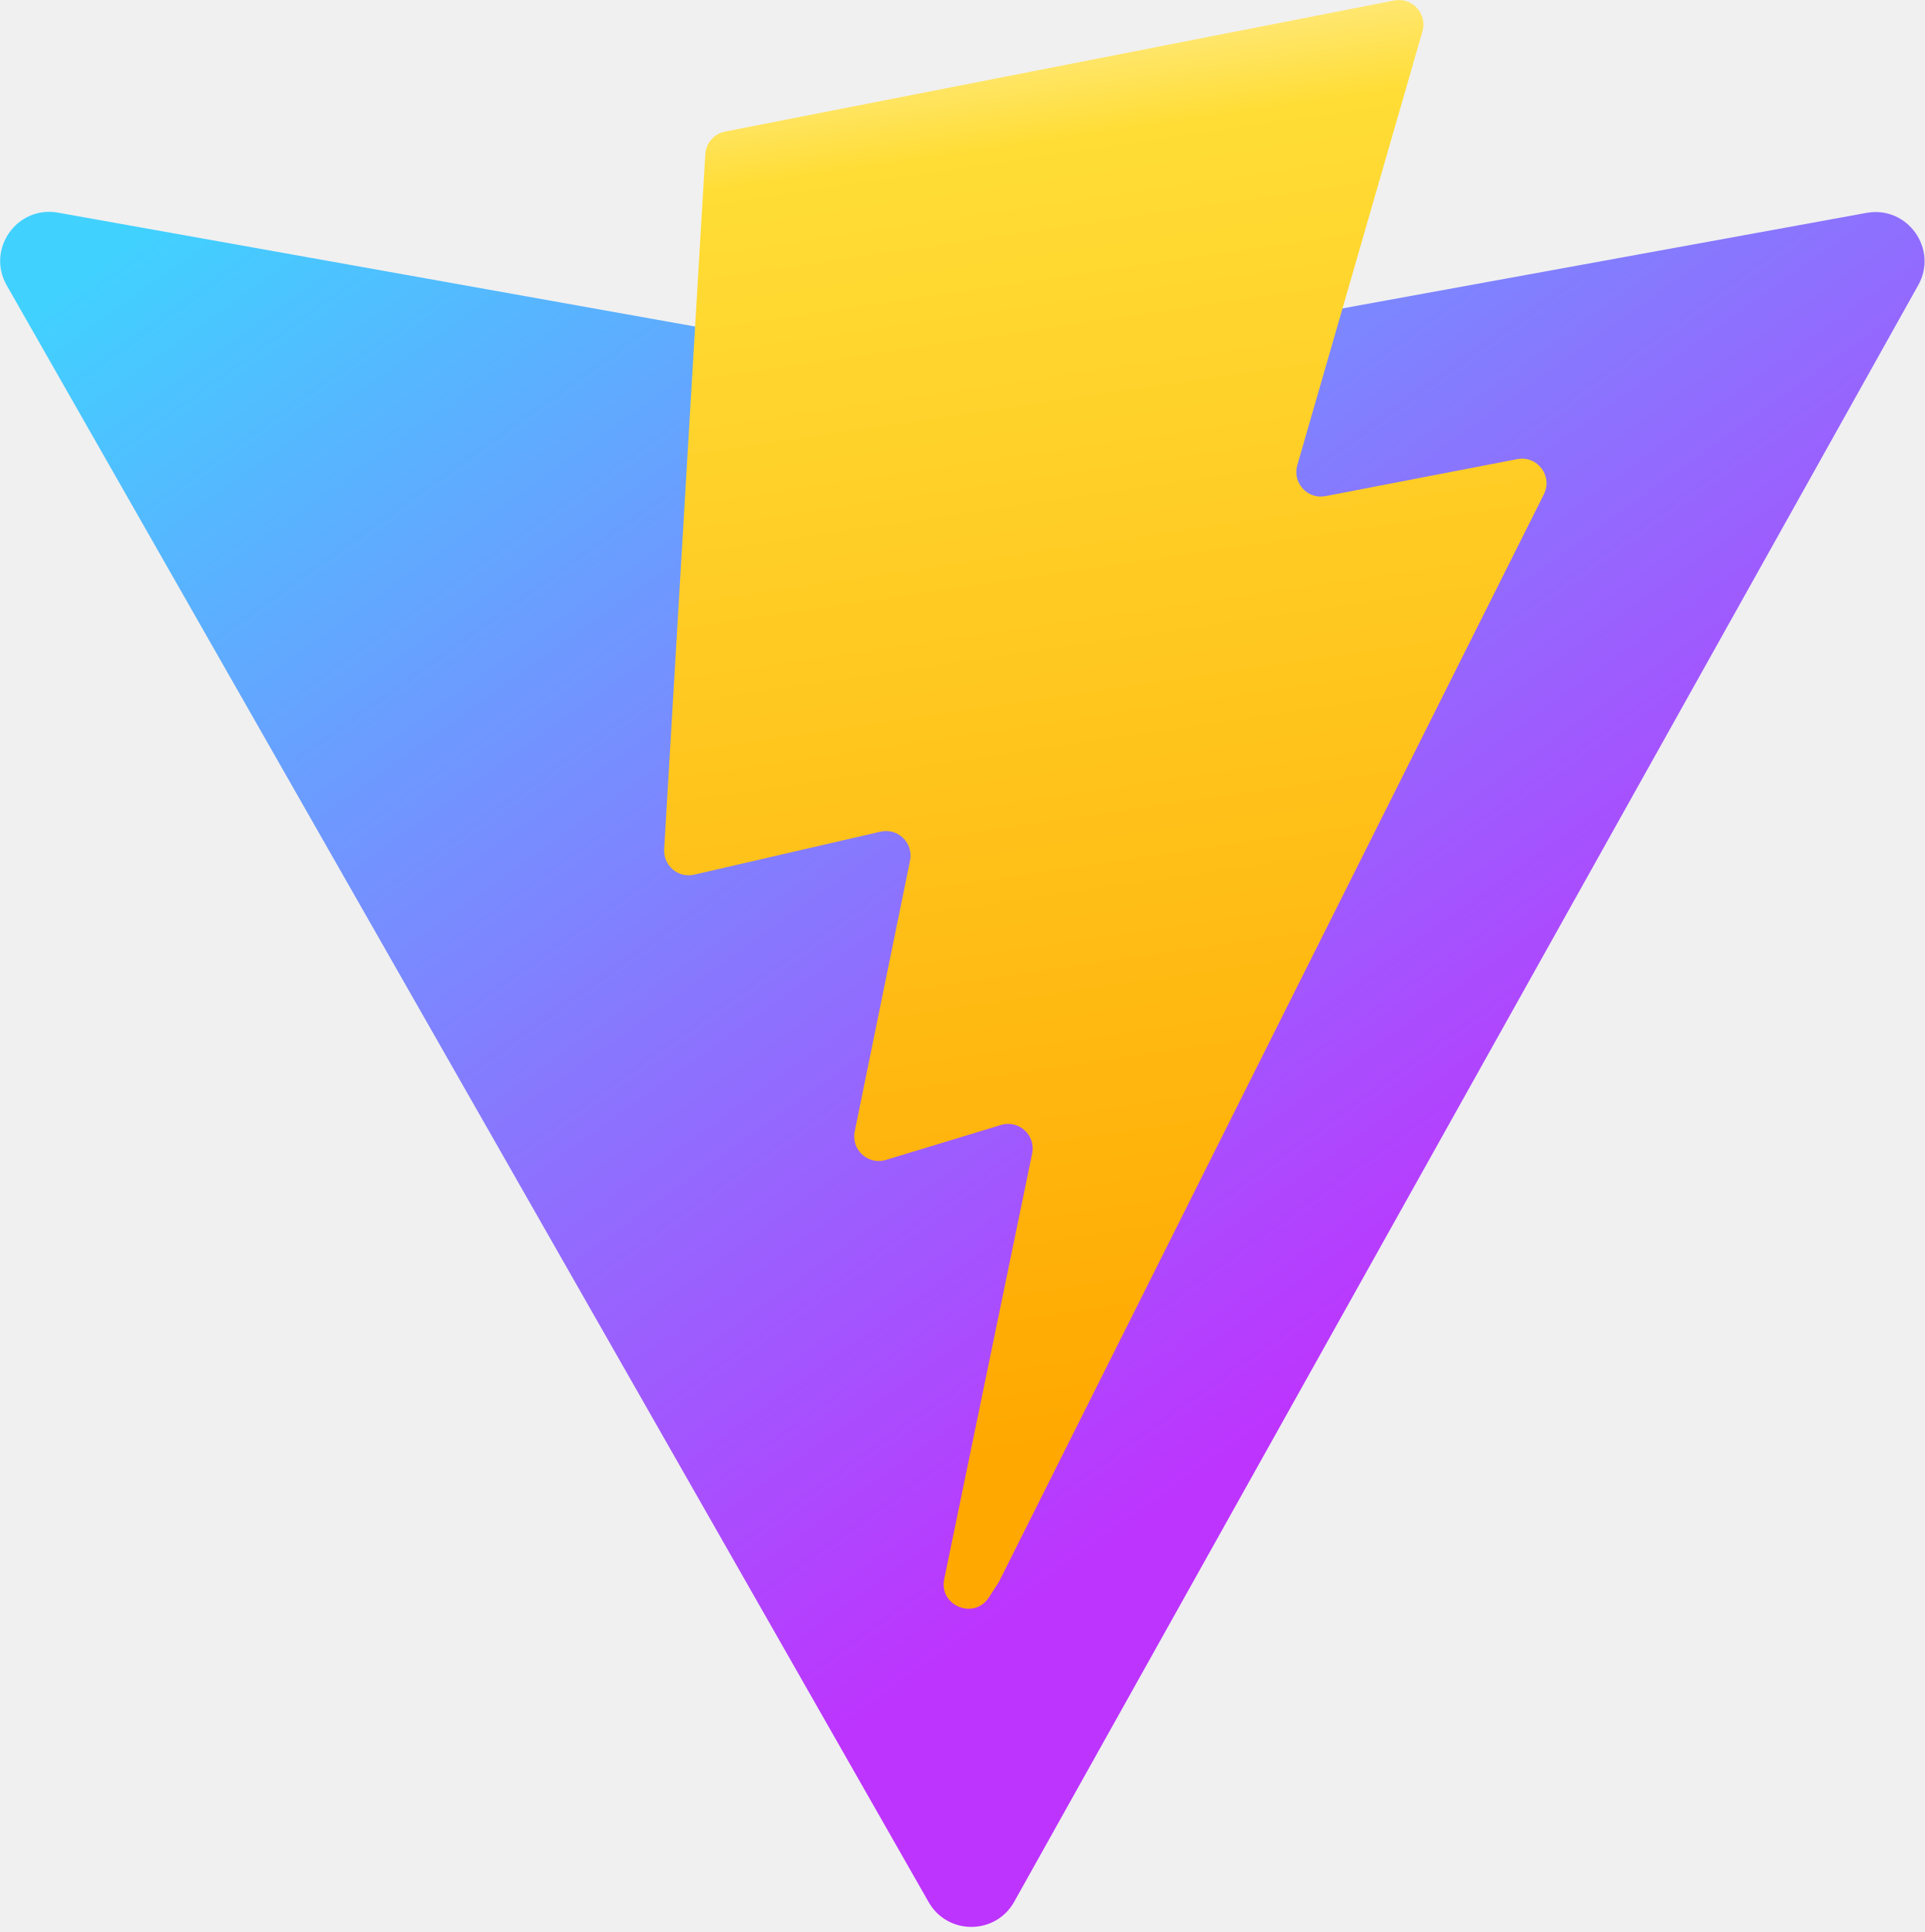
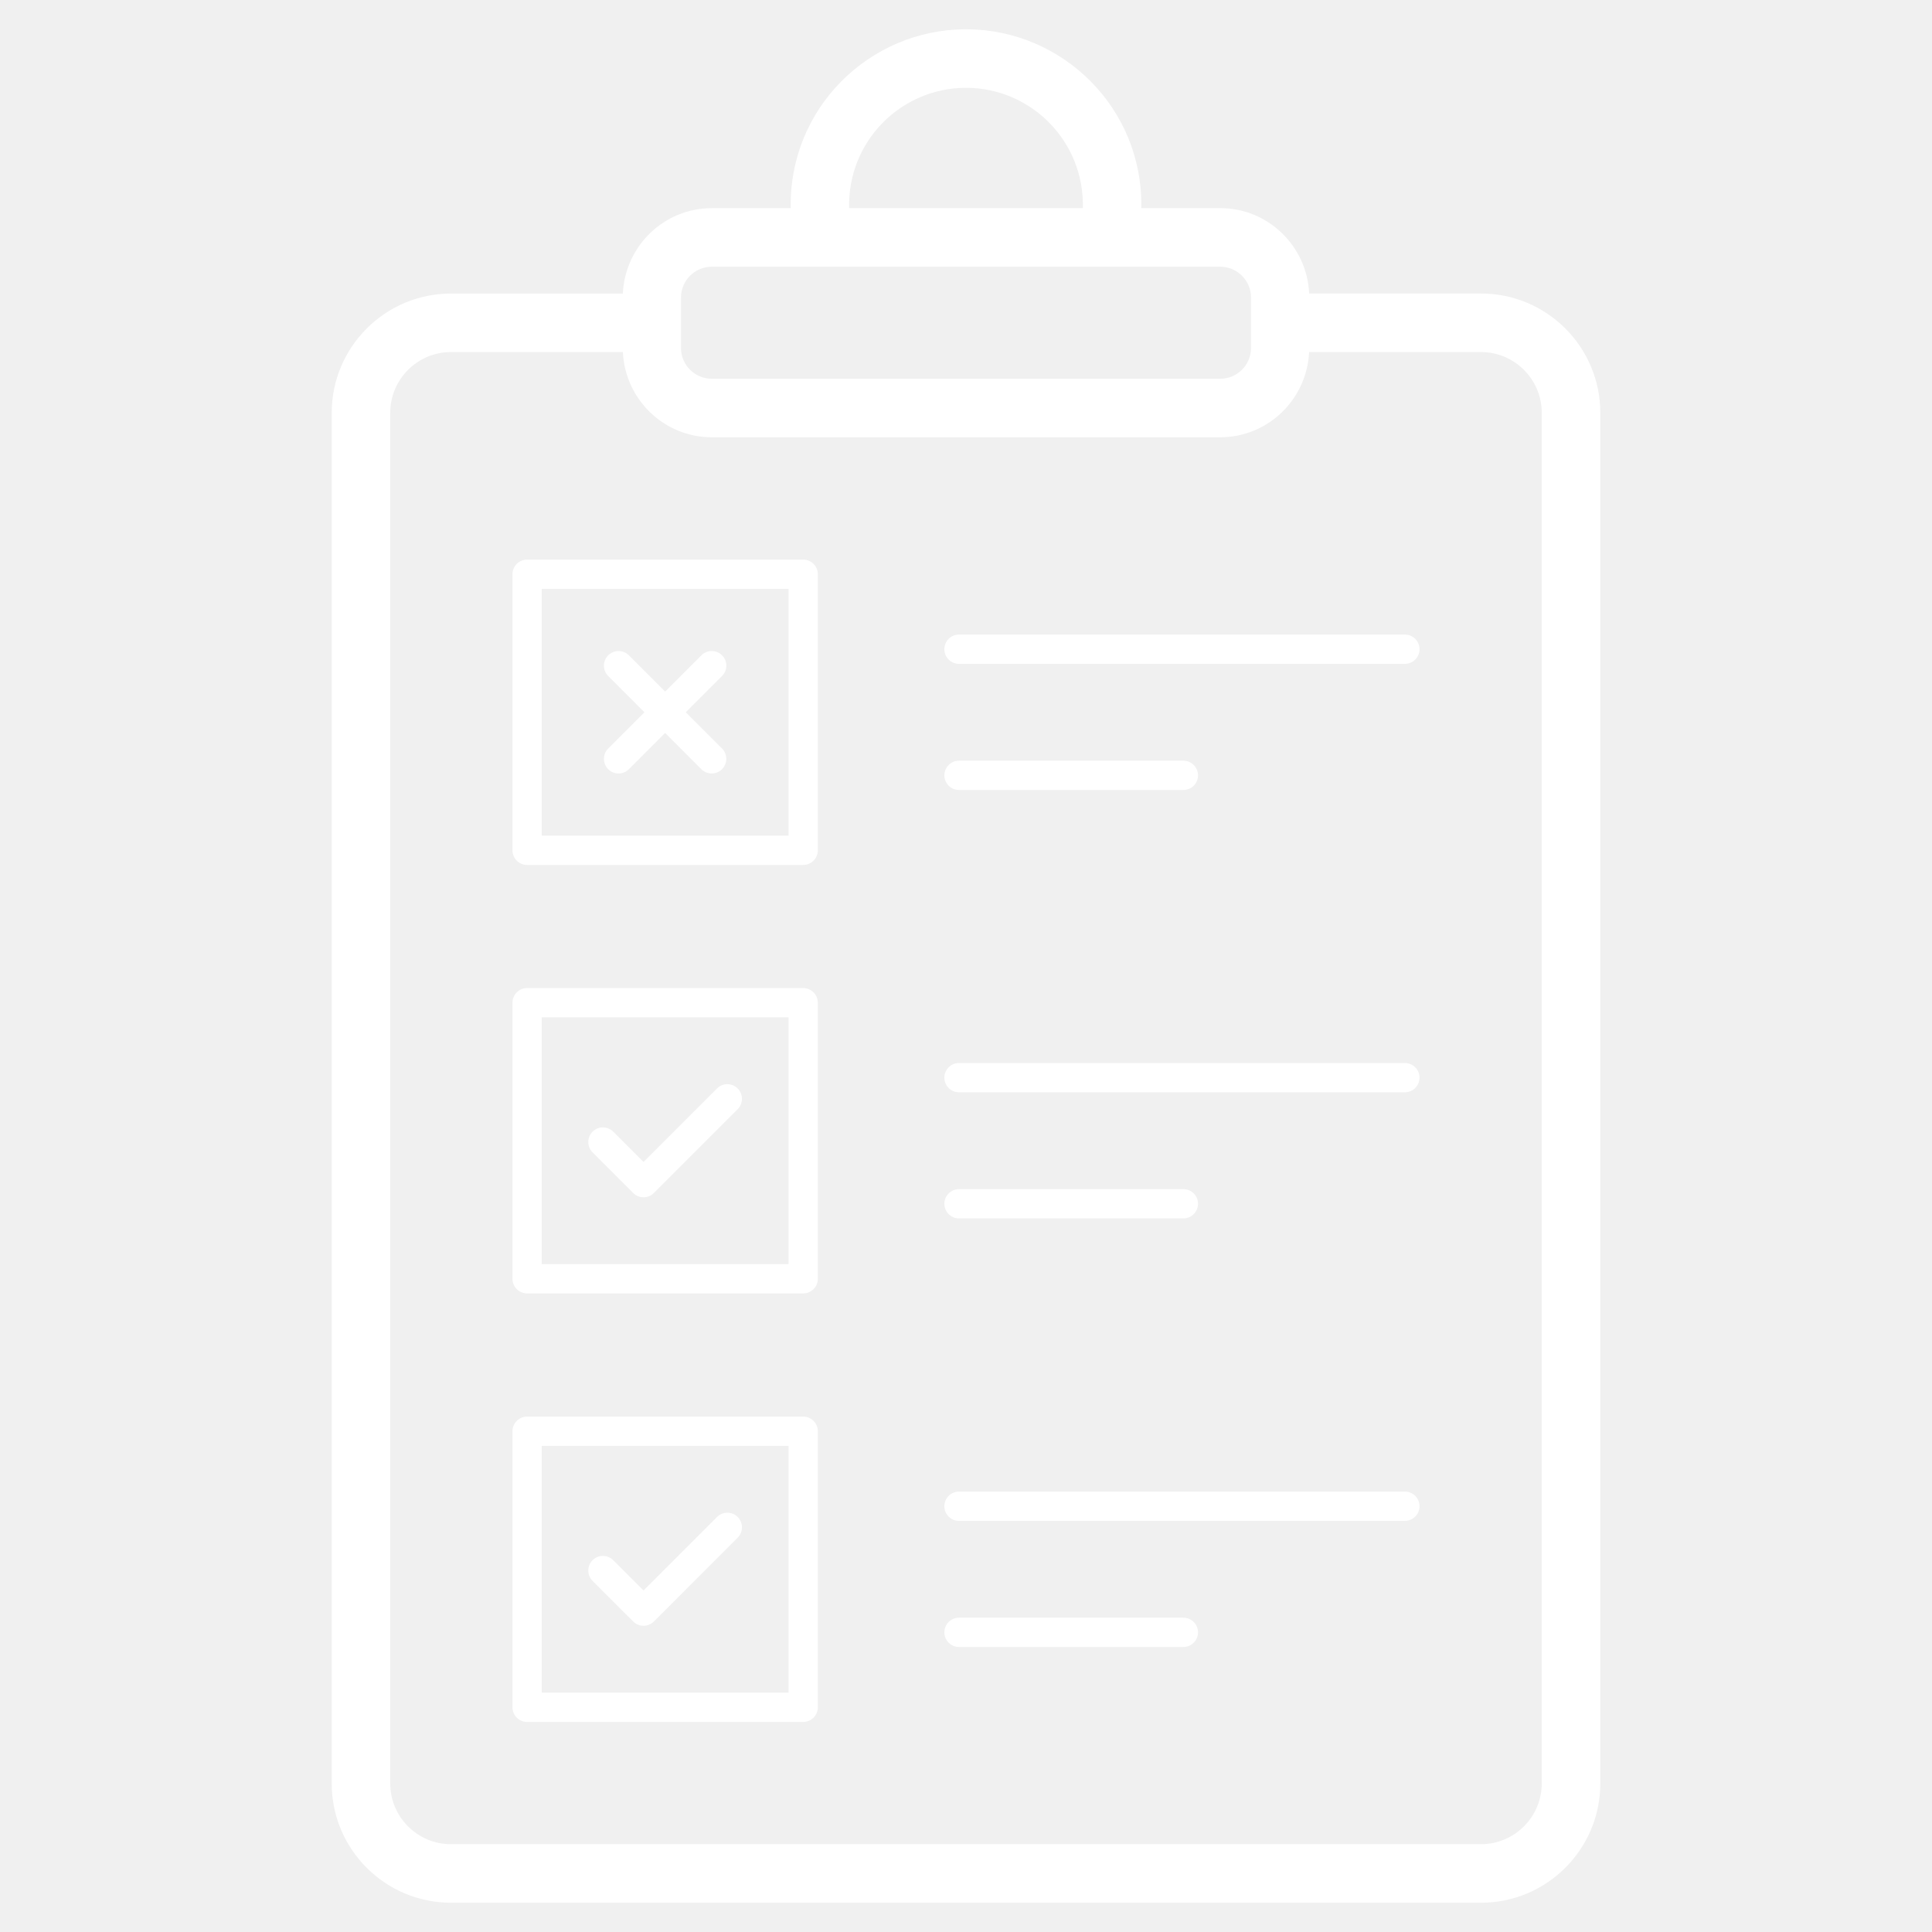
- <svg xmlns="http://www.w3.org/2000/svg" aria-hidden="true" role="img" class="iconify iconify--logos" width="31.88" height="32" preserveAspectRatio="xMidYMid meet" viewBox="0 0 256 257">
-   <defs>
-     <linearGradient id="IconifyId1813088fe1fbc01fb466" x1="-.828%" x2="57.636%" y1="7.652%" y2="78.411%">
-       <stop offset="0%" stop-color="#41D1FF" />
-       <stop offset="100%" stop-color="#BD34FE" />
-     </linearGradient>
-     <linearGradient id="IconifyId1813088fe1fbc01fb467" x1="43.376%" x2="50.316%" y1="2.242%" y2="89.03%">
-       <stop offset="0%" stop-color="#FFEA83" />
-       <stop offset="8.333%" stop-color="#FFDD35" />
-       <stop offset="100%" stop-color="#FFA800" />
-     </linearGradient>
-   </defs>
-   <path fill="url(#IconifyId1813088fe1fbc01fb466)" d="M255.153 37.938L134.897 252.976c-2.483 4.44-8.862 4.466-11.382.048L.875 37.958c-2.746-4.814 1.371-10.646 6.827-9.67l120.385 21.517a6.537 6.537 0 0 0 2.322-.004l117.867-21.483c5.438-.991 9.574 4.796 6.877 9.62Z" />
-   <path fill="url(#IconifyId1813088fe1fbc01fb467)" d="M185.432.063L96.44 17.501a3.268 3.268 0 0 0-2.634 3.014l-5.474 92.456a3.268 3.268 0 0 0 3.997 3.378l24.777-5.718c2.318-.535 4.413 1.507 3.936 3.838l-7.361 36.047c-.495 2.426 1.782 4.5 4.151 3.78l15.304-4.649c2.372-.72 4.652 1.36 4.15 3.788l-11.698 56.621c-.732 3.542 3.979 5.473 5.943 2.437l1.313-2.028l72.516-144.72c1.215-2.423-.88-5.186-3.54-4.672l-25.505 4.922c-2.396.462-4.435-1.77-3.759-4.114l16.646-57.705c.677-2.35-1.37-4.583-3.769-4.113Z" />
+ <svg xmlns="http://www.w3.org/2000/svg" enable-background="new 0 0 66 66" viewBox="0 0 66 66" id="TaskList">
+   <path d="M15.405,65h35.19c2.246,0,4.074-1.828,4.074-4.074V14.102c0-2.247-1.828-4.075-4.074-4.075h-5.872   c-0.073-1.619-1.402-2.917-3.039-2.917h-2.696C39.057,3.703,36.3,1,33,1c-3.305,0-6.057,2.709-5.987,6.111h-2.696   c-1.637,0-2.966,1.298-3.039,2.917h-5.872c-2.246,0-4.074,1.828-4.074,4.075v46.824   C11.331,63.172,13.159,65,15.405,65z M33,3c2.217,0,4.05,1.823,3.992,4.111h-7.984C28.95,4.823,30.783,3,33,3z    M23.264,10.164c0-0.581,0.473-1.053,1.053-1.053c3.859,0,13.149,0,17.367,0c0.58,0,1.053,0.472,1.053,1.053   v1.722c0,0.581-0.473,1.053-1.053,1.053H24.316c-0.58,0-1.053-0.472-1.053-1.053V10.164z M13.331,14.102   c0-1.144,0.931-2.075,2.074-2.075h5.873c0.076,1.616,1.403,2.911,3.038,2.911h17.367   c1.635,0,2.962-1.295,3.038-2.911h5.873c1.144,0,2.074,0.931,2.074,2.075v46.824c0,1.144-0.931,2.074-2.074,2.074   H15.405c-1.144,0-2.074-0.931-2.074-2.074V14.102z" fill="#ffffff" class="color000000 svgShape" />
+   <path d="M18.007 29.548h9.431c.276 0 .5-.224.5-.5v-9.431c0-.276-.224-.5-.5-.5h-9.431c-.276 0-.5.224-.5.5v9.431C17.507 29.324 17.73 29.548 18.007 29.548zM18.507 20.117h8.431v8.431h-8.431V20.117zM32.761 22.678h15.232c.276 0 .5-.224.5-.5s-.224-.5-.5-.5H32.761c-.276 0-.5.224-.5.5S32.484 22.678 32.761 22.678zM32.761 26.987h7.665c.276 0 .5-.224.5-.5s-.224-.5-.5-.5h-7.665c-.276 0-.5.224-.5.5S32.484 26.987 32.761 26.987zM18.007 44.185h9.431c.276 0 .5-.224.5-.5v-9.431c0-.276-.224-.5-.5-.5h-9.431c-.276 0-.5.224-.5.5v9.431C17.507 43.961 17.73 44.185 18.007 44.185zM18.507 34.753h8.431v8.431h-8.431V34.753zM32.761 37.314h15.232c.276 0 .5-.224.5-.5s-.224-.5-.5-.5H32.761c-.276 0-.5.224-.5.5S32.484 37.314 32.761 37.314zM32.761 41.623h7.665c.276 0 .5-.224.5-.5s-.224-.5-.5-.5h-7.665c-.276 0-.5.224-.5.5S32.484 41.623 32.761 41.623zM18.007 58.824h9.431c.276 0 .5-.224.5-.5v-9.431c0-.276-.224-.5-.5-.5h-9.431c-.276 0-.5.224-.5.5v9.431C17.507 58.601 17.73 58.824 18.007 58.824zM18.507 49.393h8.431v8.431h-8.431V49.393zM32.761 51.955h15.232c.276 0 .5-.224.5-.5s-.224-.5-.5-.5H32.761c-.276 0-.5.224-.5.5S32.484 51.955 32.761 51.955zM32.761 56.263h7.665c.276 0 .5-.224.5-.5s-.224-.5-.5-.5h-7.665c-.276 0-.5.224-.5.5S32.484 56.263 32.761 56.263z" fill="#ffffff" class="color000000 svgShape" />
+   <path d="M24.494 51.823l-2.51 2.51-1.034-1.034c-.195-.195-.512-.195-.707 0s-.195.512 0 .707l1.388 1.387c.098.098.226.146.353.146s.256-.049.353-.146l2.863-2.864c.195-.195.195-.512 0-.707S24.689 51.628 24.494 51.823zM24.494 37.184l-2.51 2.51-1.034-1.034c-.195-.195-.512-.195-.707 0s-.195.512 0 .707l1.388 1.388c.094.094.221.146.353.146s.26-.053.353-.146l2.863-2.864c.195-.195.195-.512 0-.707S24.689 36.988 24.494 37.184zM24.667 22.387c-.195-.195-.512-.195-.707 0l-1.238 1.238-1.238-1.238c-.195-.195-.512-.195-.707 0s-.195.512 0 .707l1.238 1.238-1.238 1.238c-.195.195-.195.512 0 .707.098.098.226.146.353.146s.256-.049.353-.146l1.238-1.238 1.238 1.238c.098.098.226.146.353.146s.256-.049.353-.146c.195-.195.195-.512 0-.707l-1.238-1.238 1.238-1.238C24.862 22.899 24.862 22.582 24.667 22.387z" fill="#ffffff" class="color000000 svgShape" />
</svg>
